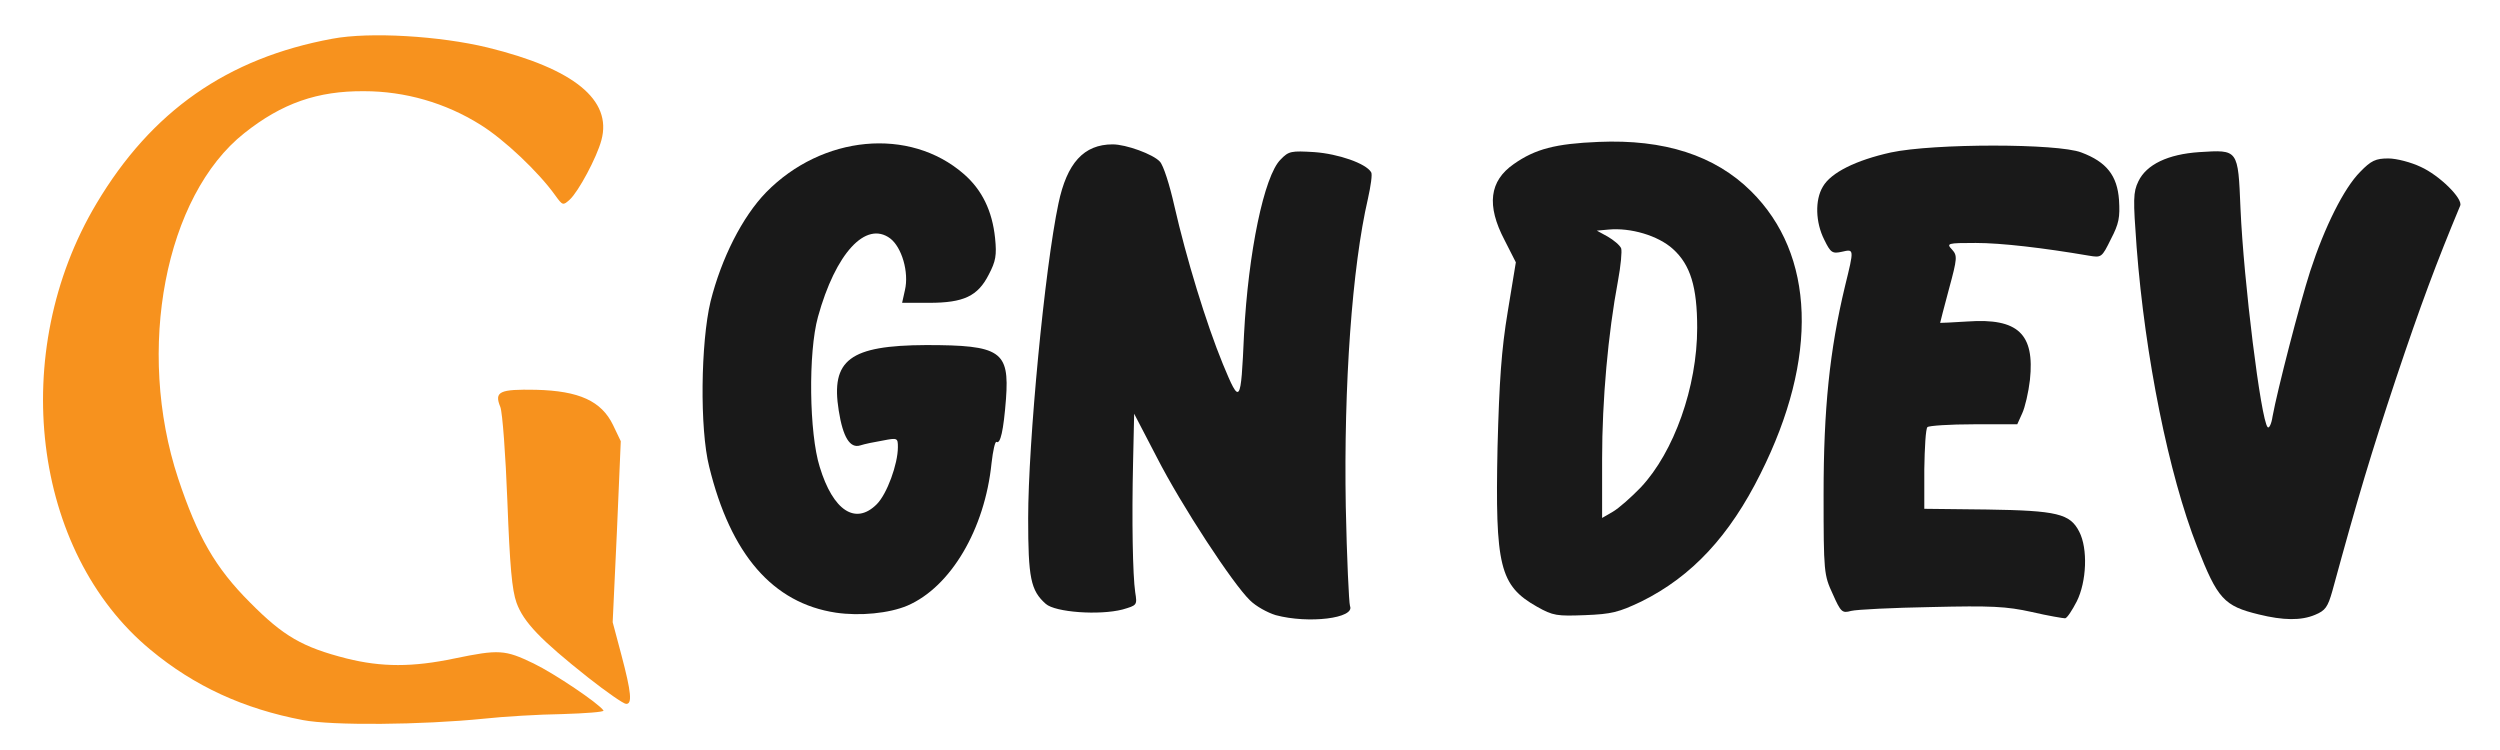
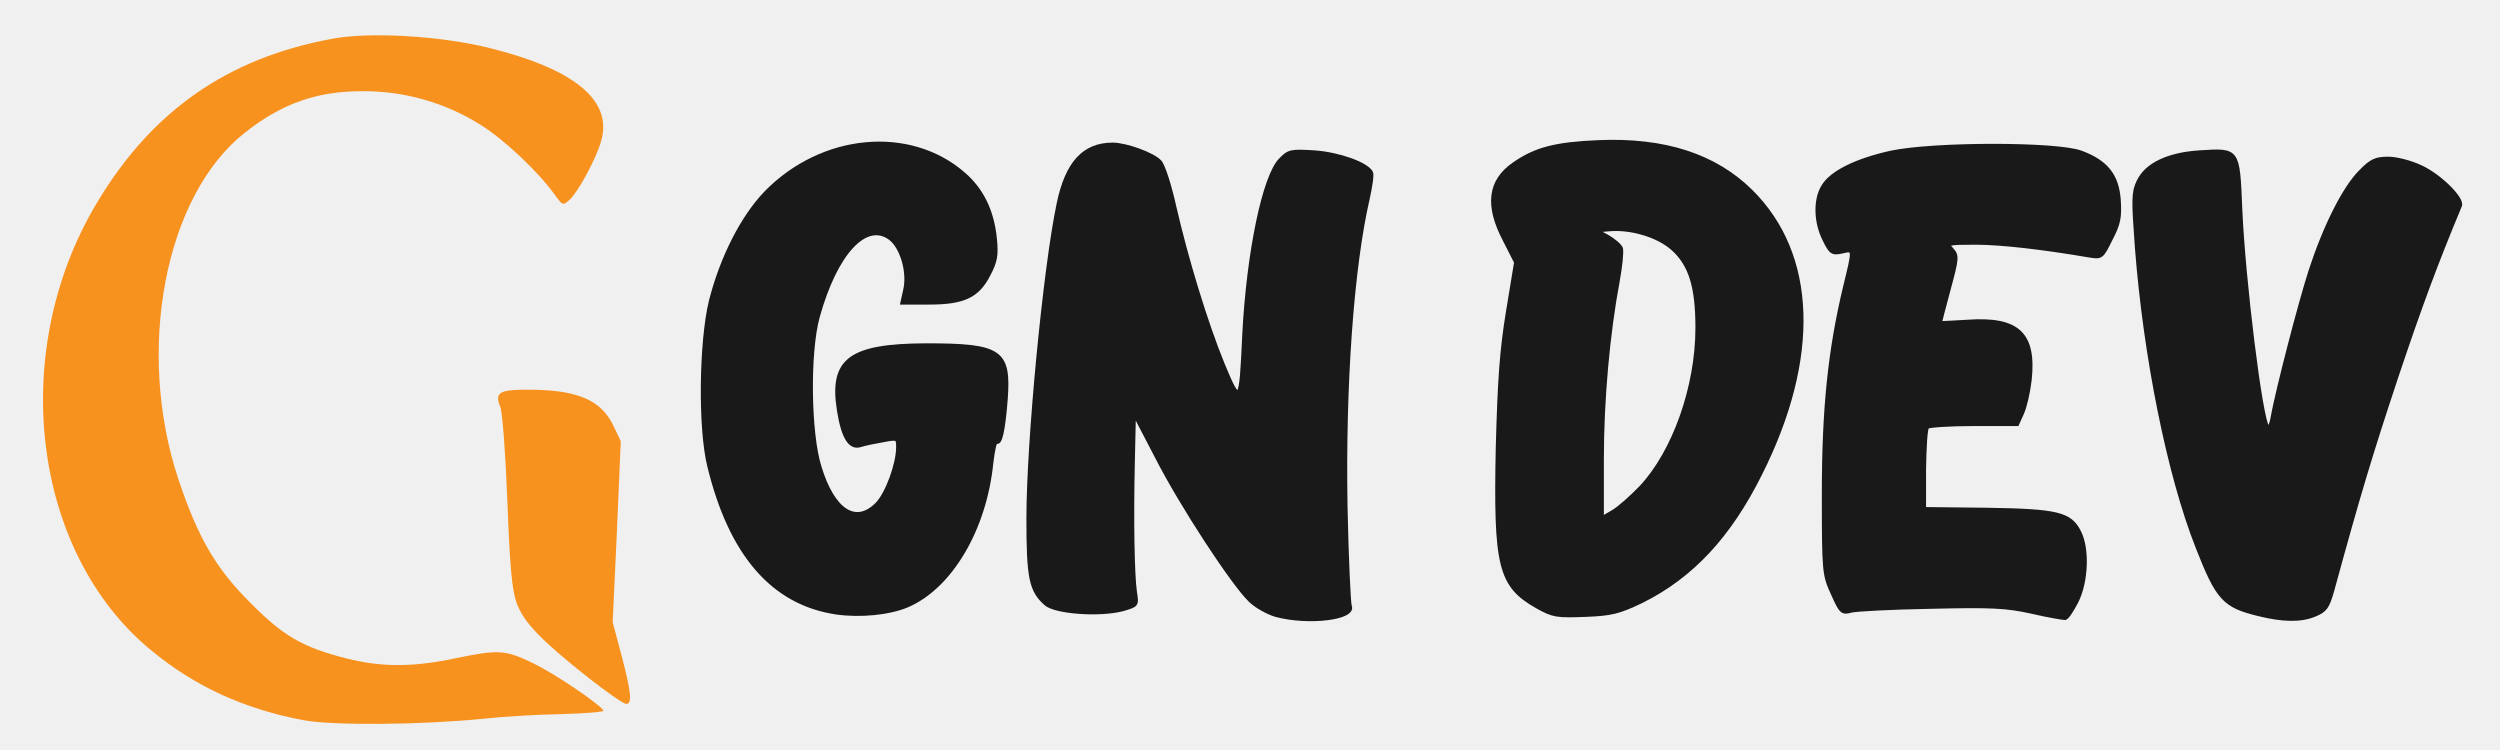
<svg xmlns="http://www.w3.org/2000/svg" version="1.0" width="710px" height="213px" viewBox="0 0 710 213" preserveAspectRatio="xMidYMid meet">
-   <g fill="#ffffff">
-     <path d="M0 106.5 l0 -106.5 355 0 355 0 0 106.5 0 106.5 -355 0 -355 0 0 -106.5z m123 95.5 c3.6 -0.5 12.6 -1.2 20 -1.5 7.4 -0.3 14.6 -0.8 15.9 -1.1 2.3 -0.5 2.3 -0.6 -1.3 -3 -2.1 -1.4 -6.5 -3.9 -9.9 -5.5 l-6.2 -2.8 -9.4 1.9 c-17.8 3.8 -36.1 2.1 -50.1 -4.7 -8.3 -4 -21.5 -17.7 -26.8 -27.9 -10 -19.4 -13.9 -38.1 -12.9 -63.2 1.4 -37.4 16.6 -61.6 44.1 -70 3.4 -1 9 -1.5 17.1 -1.5 10 0.1 13.4 0.5 20.4 2.7 11.2 3.4 21.4 10 29.9 19.1 l7 7.5 3.6 -7.1 c2 -4 3.6 -8 3.6 -9 0 -3.4 -7.2 -10.1 -14.5 -13.5 -15.4 -7.1 -41.8 -11.1 -56.1 -8.4 -29.9 5.5 -51.4 20.6 -67 46.8 -8.4 14 -13.6 30.8 -14.9 48.3 -1.5 19.8 6.3 45 19 61.1 8.9 11.4 26.8 23.6 40.9 28 14.1 4.4 33.1 5.9 47.6 3.8z m49.4 -17 c-1.4 -5.7 -1.5 -9.1 -0.4 -31.7 1.2 -25.1 1.2 -25.3 -1 -29.7 -2.9 -6.1 -9.7 -9.6 -18.7 -9.6 l-6.3 0 0.5 9.3 c0.2 5 0.7 16.3 1 25 0.6 17.6 1.7 22 6.9 27.6 3.4 3.7 18.8 16.2 19.3 15.7 0.2 -0.2 -0.4 -3.2 -1.3 -6.6z m205.1 -12.9 c1.9 -0.7 1.9 -1.8 1.6 -31.2 -0.3 -38 2.3 -73.2 6.5 -88.1 0.6 -2.2 -5.8 -5.6 -12 -6.4 -3.8 -0.6 -4.8 -0.3 -6.9 1.9 -1.4 1.3 -3.3 4.9 -4.2 7.8 -2.6 8.7 -5.4 27.2 -6 39.8 -0.3 6.4 -0.8 13.5 -1.1 15.9 -0.5 4 -0.7 4.2 -3.8 4.2 -3.3 0 -3.4 -0.2 -7.3 -9.7 -4.8 -11.6 -10.5 -30.1 -13.8 -44.9 -1.3 -5.8 -3.1 -11.5 -4.1 -12.5 -2.7 -3 -9.9 -5 -13.5 -3.7 -4.1 1.4 -7.6 7.3 -9.3 15.6 -3.6 17.1 -8.6 67.7 -8.6 86.4 0 13.6 0.9 17.7 4.9 21.2 2.5 2.2 10.1 3.2 15.1 1.9 l3.5 -0.9 0 -14 c0 -7.6 0.1 -19.9 0.3 -27.1 l0.2 -13.3 3.3 0 c3.1 0 3.4 0.4 9 11.4 6.5 12.9 21.9 36.6 26.6 41.1 4.6 4.3 14.4 6.6 19.6 4.6z m277 -0.5 c2.9 -1.2 3.6 -2.2 4.9 -6.8 7.3 -26.7 10.9 -38.6 17.8 -59.3 4.4 -13.2 10 -29 12.4 -35.2 2.4 -6.1 4.4 -11.6 4.4 -12.1 0 -1.8 -6.7 -6.9 -11.3 -8.7 -4.5 -1.7 -4.6 -1.7 -7.6 0.4 -3.3 2.4 -9.2 11.7 -12.3 19.6 -4.2 10.5 -11.9 38.4 -14.3 51.8 -0.7 3.7 -0.9 3.8 -4.3 3.5 l-3.6 -0.3 -1.7 -10 c-2.6 -15.7 -5 -37.7 -5.6 -52.8 -0.6 -12.4 -0.8 -13.9 -2.6 -14.9 -4.9 -2.6 -17.5 2 -20.2 7.3 -1.4 2.7 -1.5 4.7 -0.6 15.7 2.6 30.1 9.4 62.8 17.1 82.5 5.8 14.8 7.6 16.8 17.5 19.2 6.7 1.7 6.1 1.7 10 0.1z m-191.1 -4 c22.4 -11.1 40.5 -39.7 44.7 -70.6 4.1 -30.3 -21.6 -55.7 -54.1 -53.7 -13.2 0.9 -23.4 5.5 -26.1 11.8 -1.1 2.7 -0.8 3.7 2.6 10.4 l3.8 7.5 -2.8 17.2 c-2.2 13.4 -2.9 22 -3.3 37.9 -0.6 29.3 1.1 35.4 11.3 41.2 6.8 3.8 13.9 3.3 23.9 -1.7z m123.6 0.2 c2.4 -5.2 2.5 -9.9 0.5 -13.8 -2.6 -5 -4.5 -5.5 -25 -6 l-19 -0.5 0 -14.2 c0 -7.8 0.4 -14.5 0.8 -15 0.5 -0.4 6.5 -1 13.3 -1.2 14.1 -0.4 14.1 -0.4 15.5 -9.1 1.6 -10.4 -3.6 -14.5 -17.1 -13.4 l-8 0.7 0 -3.4 c0 -1.9 0.9 -6.7 1.9 -10.7 1.1 -4 1.5 -7.4 1 -7.8 -0.5 -0.3 -0.9 -2.1 -0.9 -4 l0 -3.4 11.3 0 c6.1 0 15.7 0.7 21.2 1.5 5.5 0.8 10.5 1.5 11.1 1.5 0.6 0 2.1 -2.2 3.3 -4.9 2.9 -6.1 2.2 -9.9 -2.4 -14 -5.6 -4.9 -9.2 -5.6 -28.5 -5.6 -26.4 0 -41.2 4 -45.6 12 -1.7 3.2 -1.7 3.5 0.1 7.4 1.6 3.6 2.2 4.1 5.2 4.1 3.2 0 3.3 0.1 3.3 3.9 0 2.2 -0.9 7.8 -2.1 12.6 -4.1 17.6 -5.9 33.9 -5.9 55.3 0 18.2 0.2 20.8 2 25 l2 4.7 22.8 -0.3 c16.8 -0.2 24.5 0.1 29.7 1.1 3.9 0.8 7.1 1.5 7.3 1.6 0.2 0 1.2 -1.8 2.2 -4.1z m-332.3 1.3 c12.4 -5.7 21.8 -21.5 23.9 -40.2 0.4 -3.5 1.3 -6.9 2 -7.6 0.6 -0.7 1.5 -4 1.9 -7.3 1.2 -10.5 -2.4 -13 -19 -13 -10.9 0 -15.9 1.3 -19.7 5 -3.1 3.1 -3.5 6 -1.7 12.4 l1.1 3.8 7.4 -0.7 7.4 -0.7 0 5.9 c0 7.9 -2.5 16 -6 19.5 -2.5 2.4 -3.6 2.8 -8.5 2.8 -5.1 0 -6 -0.3 -8.6 -3.1 -4.6 -5 -7 -14.3 -7.6 -30.1 -0.4 -8.8 -0.1 -16.6 0.7 -21.5 2.3 -14.4 8.2 -26.8 14.1 -29.9 4.1 -2.1 11.1 -1.8 14.2 0.6 2.6 2.1 4.7 8.8 4.7 15.2 l0 3.1 4.9 -0.5 c6.4 -0.6 9.8 -2.9 12.1 -8.2 3.4 -7.5 -0.2 -16.5 -9.2 -23.7 -18.2 -14.4 -45.4 -4.7 -57.8 20.6 -5.9 12.1 -8.3 23.3 -8.3 38.5 0 29.4 11.3 51.7 30 59 6.4 2.5 16.5 2.6 22 0.1z" />
-     <path d="M452.3 125.3 c0.4 -22 1.4 -33.2 4.3 -49.5 0.6 -3.3 0.4 -3.8 -2.5 -5.2 -2.6 -1.4 -3.1 -2.2 -3.1 -5.1 l0 -3.5 6.5 0 c10 0 16.2 1.7 20.6 5.7 5.3 4.8 6.9 10.6 6.9 25.4 0 13.6 -2.8 26.6 -7.9 36.8 -5.6 10.9 -15.5 20.1 -21.9 20.1 l-3.4 0 0.5 -24.7z" />
-   </g>
-   <g fill="#191919">
+   <g fill="#191919" stroke="#191919" stroke-width="1">
    <path d="M362.3 174.7 c-2.3 -0.7 -5.6 -2.5 -7.3 -4.2 -4.8 -4.6 -19.4 -26.8 -26.5 -40.7 l-6.4 -12.3 -0.3 13.5 c-0.4 16.9 -0.1 32.4 0.6 37.2 0.6 3.7 0.5 3.7 -3.6 4.9 -6.6 1.7 -19.1 0.8 -21.8 -1.6 -4.3 -3.8 -5 -7.4 -5 -24.3 0 -21.5 4.7 -71 8.6 -89.4 2.4 -11.5 7.2 -16.8 15.4 -16.8 3.8 0 11.5 2.8 13.4 4.9 1 1 2.8 6.7 4.1 12.5 3.4 14.9 9 33.3 13.8 45 4.9 11.8 5.1 11.5 6 -8.4 1.2 -23.2 5.7 -45.1 10.4 -49.7 2.3 -2.4 3 -2.5 9.6 -2.1 6.8 0.5 14.6 3.2 16.1 5.7 0.4 0.5 -0.1 3.9 -0.9 7.5 -4.5 19.4 -6.9 52.9 -6.3 87.4 0.3 14.7 0.9 27.4 1.2 28.3 1.5 3.5 -11.8 5.1 -21.1 2.6z" />
    <path d="M577 173.8 c-7.2 -1.6 -11.5 -1.8 -28.5 -1.4 -11 0.2 -21.2 0.7 -22.8 1.1 -2.5 0.7 -2.9 0.4 -5.2 -4.8 -2.5 -5.4 -2.6 -6.1 -2.6 -28.4 0 -24.1 1.7 -40.8 6.1 -59.1 2.6 -10.6 2.6 -10.5 -0.9 -9.7 -2.7 0.6 -3.2 0.3 -5 -3.4 -2.5 -4.9 -2.7 -11.3 -0.4 -15.1 2.3 -4 9.4 -7.5 19.3 -9.7 12.2 -2.6 47.4 -2.6 54.1 0 7.2 2.7 10.2 6.6 10.7 13.5 0.3 4.9 0 6.7 -2.3 11.1 -2.6 5.3 -2.7 5.3 -6.3 4.7 -12.9 -2.2 -24.8 -3.6 -32.1 -3.6 -8.1 0 -8.4 0.1 -6.7 1.9 1.5 1.7 1.5 2.4 -0.9 11.2 -1.4 5.2 -2.5 9.5 -2.5 9.6 0 0 3.5 -0.1 7.8 -0.4 14.3 -1 19.1 3.5 17.7 16.6 -0.4 3.5 -1.4 7.8 -2.2 9.5 l-1.4 3.1 -12.4 0 c-6.8 0 -12.7 0.4 -13.1 0.8 -0.5 0.4 -0.8 5.8 -0.9 12 l0 11.2 17.8 0.2 c20 0.3 23.6 1.2 26.2 6.3 2.5 4.8 2.1 14.2 -0.7 19.8 -1.3 2.5 -2.7 4.7 -3.3 4.8 -0.5 0 -4.8 -0.7 -9.5 -1.8z" />
    <path d="M641.5 174.5 c-9.9 -2.4 -11.7 -4.4 -17.5 -19.2 -8.1 -20.6 -14.8 -54 -17.2 -85.1 -1 -13.6 -1 -15.6 0.5 -18.7 2.3 -4.8 8.4 -7.7 17.3 -8.3 11.1 -0.7 11 -0.9 11.7 16 0.9 20.7 5.8 60 7.7 62.1 0.4 0.5 1.1 -0.9 1.4 -3 1.4 -7.6 7.7 -32 10.7 -41.3 4.1 -12.6 9.6 -23.6 14.2 -28.2 3.1 -3.2 4.4 -3.8 8 -3.8 2.3 0 6.5 1.1 9.2 2.4 5.3 2.4 12 9 11.2 11 -6.8 16.3 -11.3 28.4 -18.2 49 -7.2 21.7 -10.7 33.3 -18.1 60.4 -1.3 4.6 -2 5.6 -4.9 6.8 -4 1.7 -9.1 1.6 -16 -0.1z" />
    <path d="M237.4 174 c-17.9 -2.7 -29.9 -16.5 -36 -41.5 -2.7 -10.7 -2.4 -35.2 0.4 -46.9 3.1 -12.3 9 -24 15.8 -31 15.9 -16.2 40.7 -18.6 56.1 -5.2 5.2 4.5 8.1 10.5 8.9 18.2 0.5 4.9 0.2 6.6 -1.8 10.4 -3.1 6.1 -7.1 8 -16.9 8 l-7.7 0 0.8 -3.6 c1.2 -5.1 -0.9 -12.2 -4.2 -14.7 -6.9 -5.1 -15.5 4.2 -20.5 22.3 -2.8 10.1 -2.5 33.1 0.5 42.6 3.8 12.5 10.2 16.6 16.2 10.6 2.9 -2.9 6 -11.4 6 -16.2 0 -2.6 -0.1 -2.7 -4.2 -1.9 -2.4 0.4 -5.3 1 -6.5 1.4 -2.9 0.9 -4.9 -2.3 -6.1 -9.9 -2.3 -14.4 3.1 -18.5 24.8 -18.6 21.2 0 23.7 1.7 22.7 15.3 -0.7 9.1 -1.6 12.9 -2.7 12.2 -0.4 -0.2 -1 2.5 -1.4 6 -1.9 18.8 -11.6 35.2 -23.9 40.5 -5.2 2.2 -13.5 3 -20.3 2z" />
    <path d="M436.5 172.3 c-10.6 -6 -11.9 -11.5 -11.2 -45.3 0.5 -18.8 1.1 -27.7 2.9 -38.5 l2.3 -14 -3.2 -6.3 c-5.2 -9.9 -4.3 -16.8 2.6 -21.6 6.1 -4.3 11.9 -5.8 24.1 -6.3 18.6 -0.8 33 3.8 43.3 14 18.2 18 19.2 47.3 2.7 80.2 -8.8 17.7 -19.5 29.2 -33.8 36.3 -6.5 3.1 -8.5 3.6 -16 3.9 -8 0.3 -9.1 0.2 -13.7 -2.4z m29.5 -33.9 c9.4 -10 16 -28.5 16 -45.3 0 -11.6 -1.9 -17.9 -6.9 -22.4 -4.2 -3.8 -12 -6.1 -18.3 -5.5 l-3.3 0.3 3.1 1.7 c1.7 1 3.4 2.4 3.8 3.3 0.3 0.8 -0.1 5 -0.9 9.3 -2.8 14.9 -4.5 33.8 -4.5 50.5 l0 16.8 3.1 -1.8 c1.7 -1 5.2 -4.1 7.9 -6.9z" />
  </g>
-   <g fill="#f7921e">
+   <g fill="#f7921f">
    <path d="M86 204.5 c-16.8 -3.2 -30.8 -9.6 -43.3 -20 -33.6 -27.8 -40.5 -84.5 -15.3 -126.7 15.6 -26.2 37.1 -41.3 67 -46.8 10.6 -2 30.5 -0.8 44.1 2.5 24.5 6 35.4 14.9 32.3 26.3 -1.3 4.9 -6.5 14.6 -9 16.9 -1.9 1.7 -2 1.7 -4.1 -1.2 -4.7 -6.6 -14.5 -15.9 -21.3 -20.1 -9.9 -6.2 -21.4 -9.5 -33 -9.5 -13.2 -0.1 -23.3 3.4 -34 11.9 -22.5 17.8 -30.9 61.5 -18.8 98.1 5.5 16.5 10.5 25.3 20.4 35.2 9.5 9.6 14.9 12.7 27.4 15.9 10 2.5 18.8 2.5 30.7 0 12.6 -2.6 14.3 -2.5 22.4 1.4 6 2.9 18.6 11.4 19.9 13.4 0.2 0.4 -5.1 0.8 -11.7 1 -6.7 0.1 -16.7 0.7 -22.2 1.3 -17.8 1.8 -43.2 2 -51.5 0.4z" />
    <path d="M167 192.4 c-13.5 -10.7 -18.3 -15.7 -20.3 -21.2 -1.3 -3.6 -1.9 -10.4 -2.6 -28.7 -0.5 -13.3 -1.4 -25.3 -2 -26.9 -1.8 -4.4 -0.3 -5.1 10.1 -4.9 12.3 0.3 18.6 3.2 21.9 10 l2.2 4.6 -1.1 25.7 -1.2 25.7 2.5 9.4 c2.8 10.6 3.1 13.9 1.3 13.8 -0.7 0 -5.6 -3.4 -10.8 -7.5z" />
  </g>
</svg>
